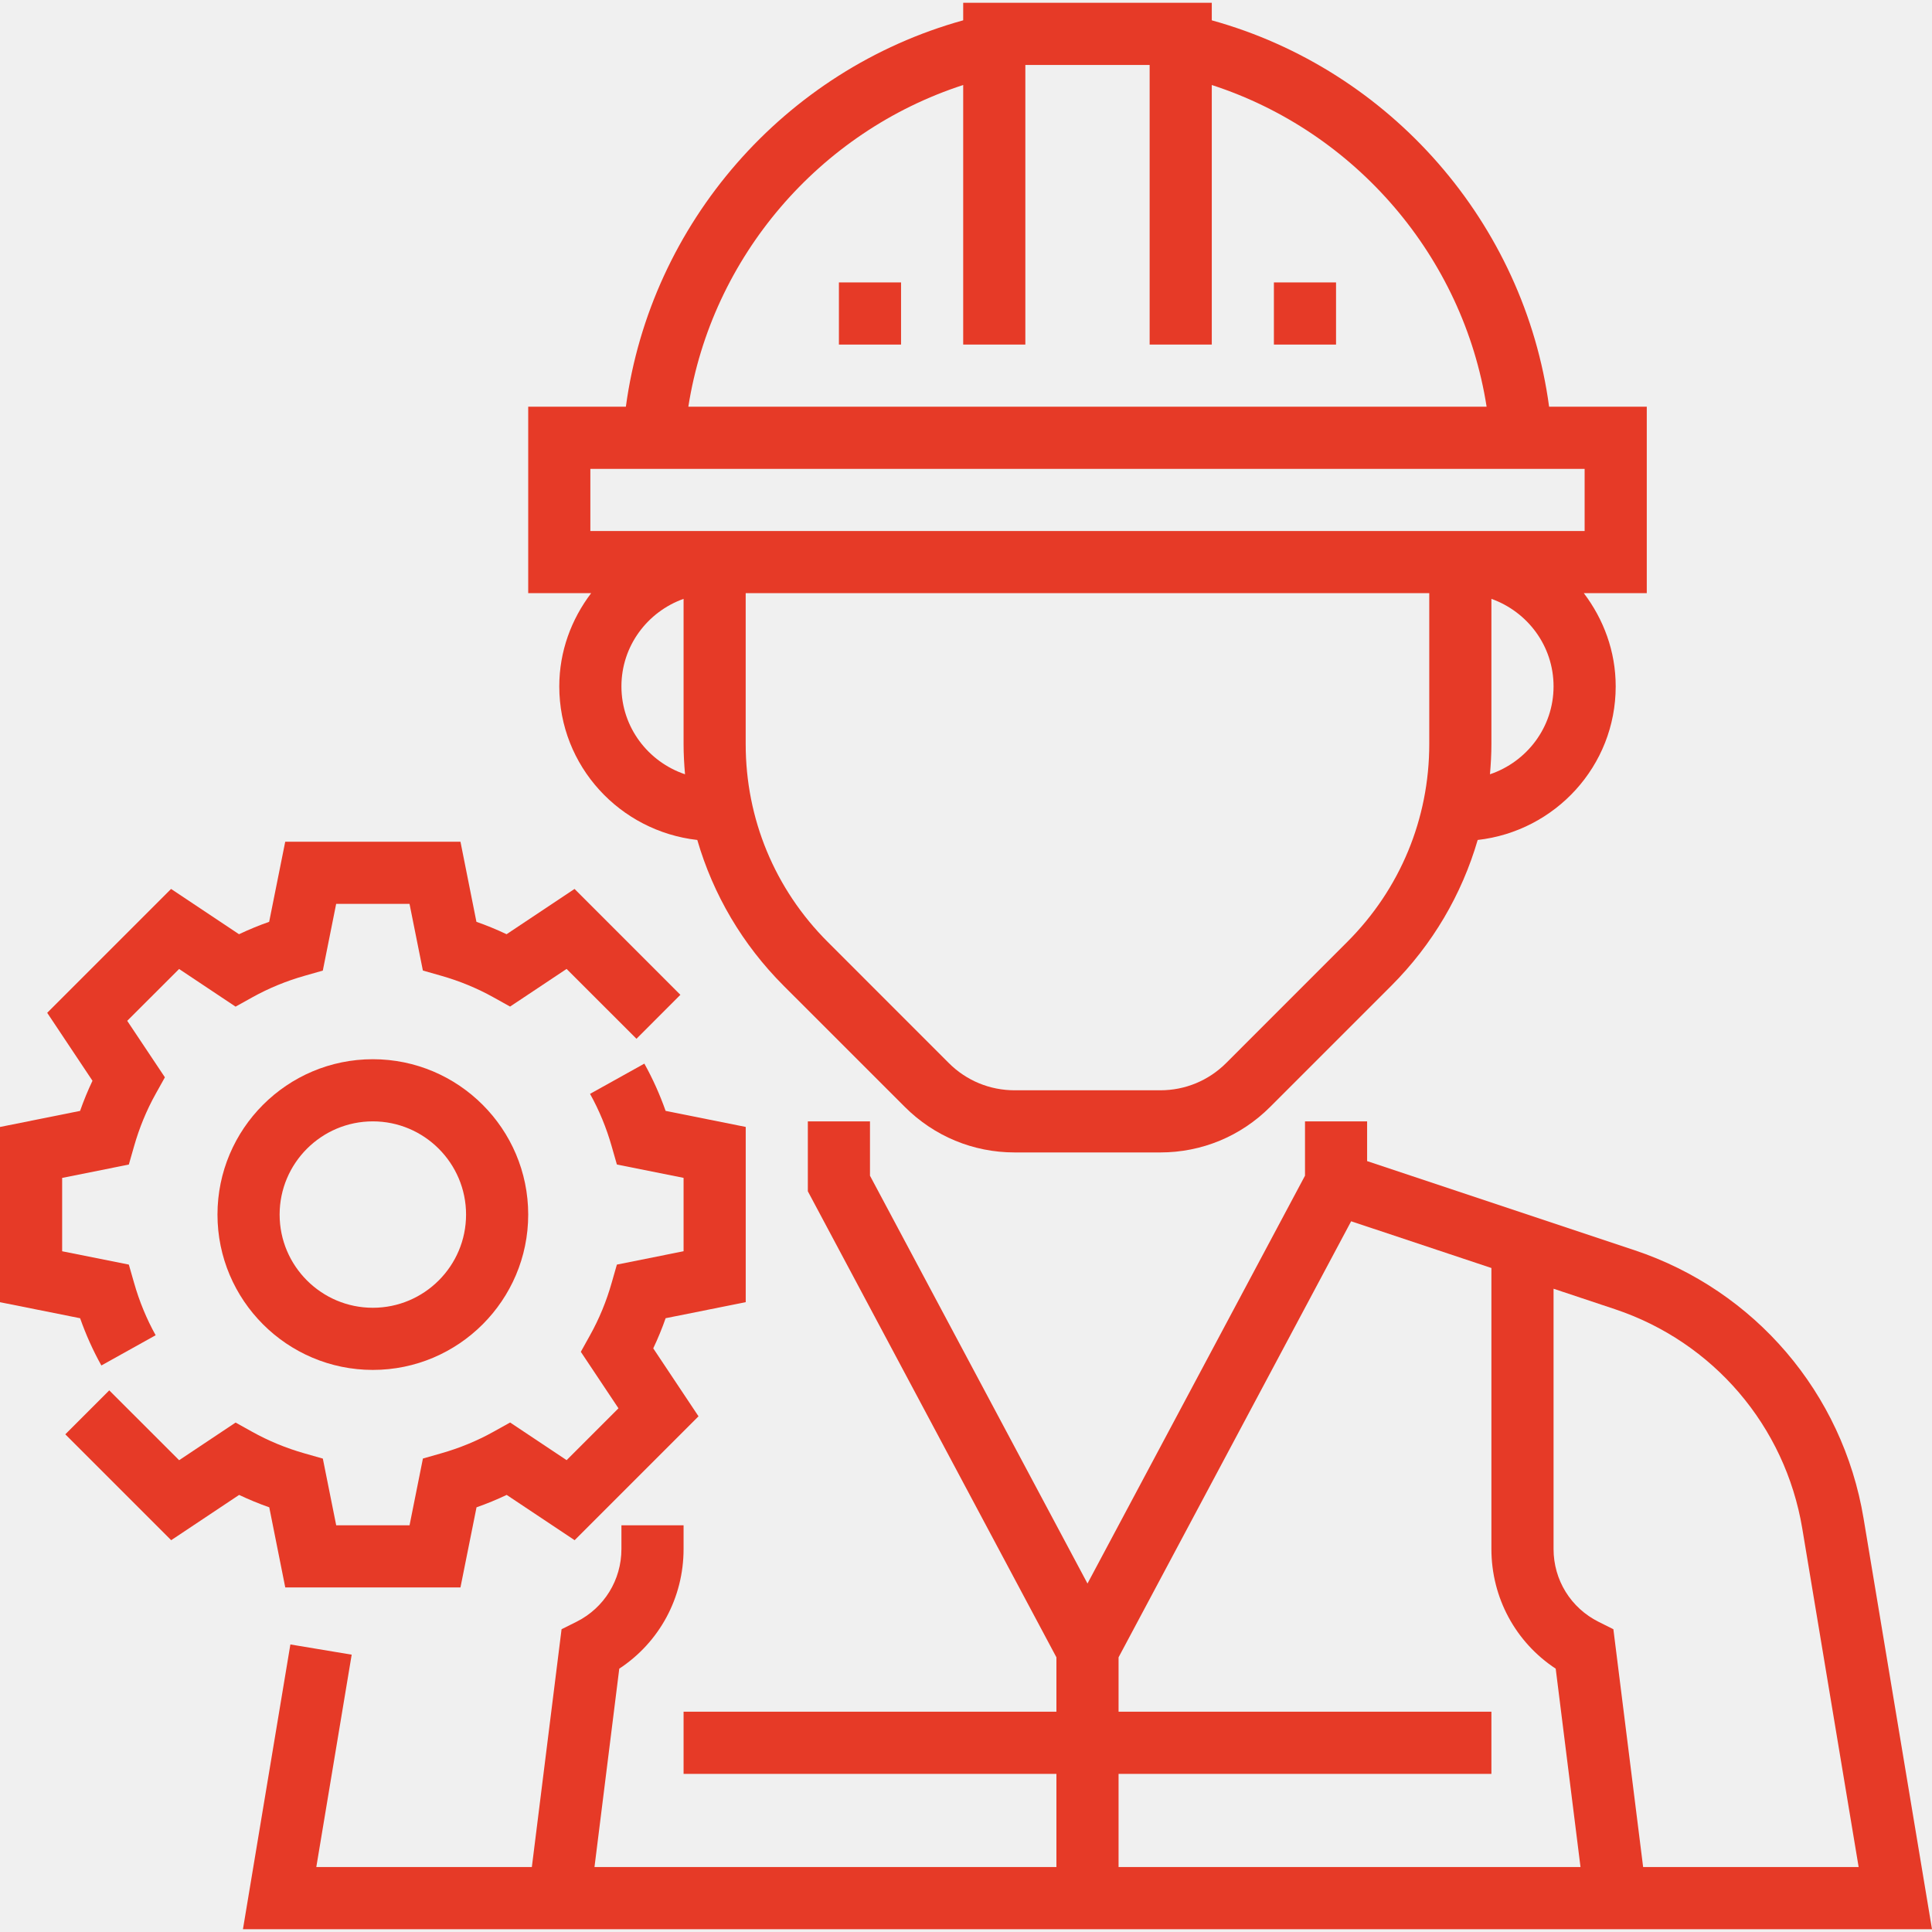
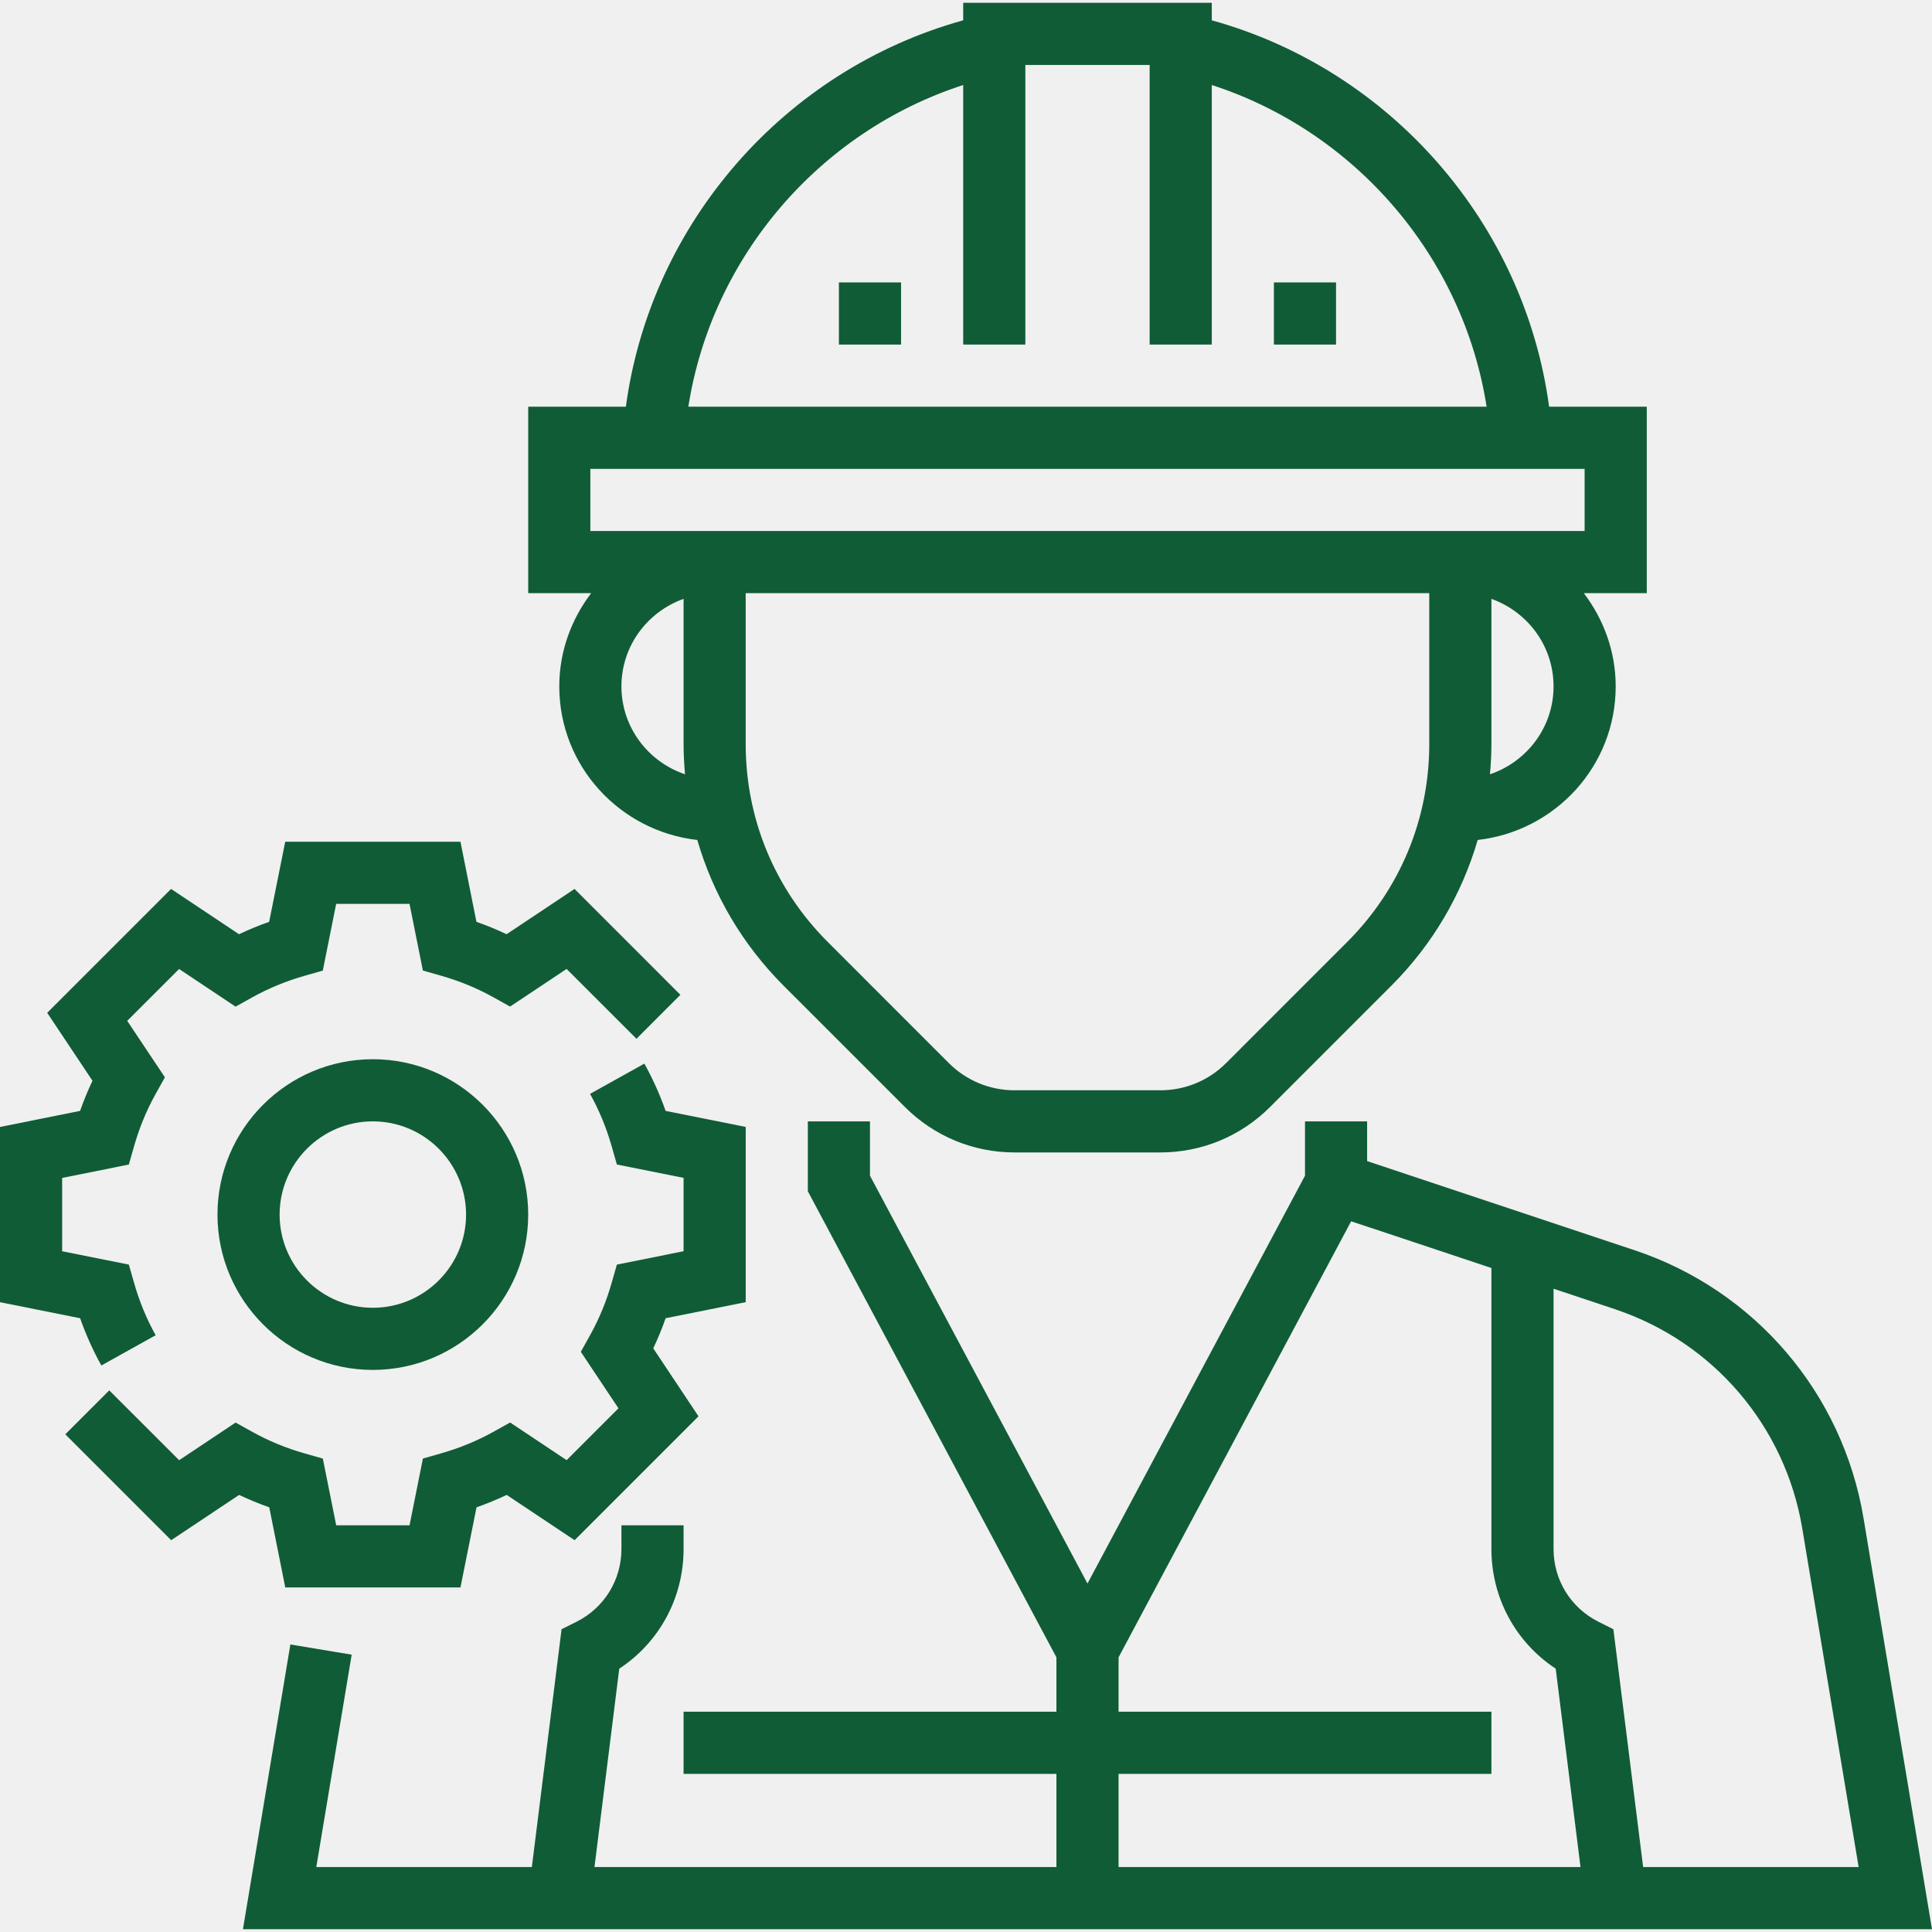
<svg xmlns="http://www.w3.org/2000/svg" width="60" height="60" viewBox="0 0 60 60" fill="none">
  <g clip-path="url(#clip0_1709_4295)">
-     <path d="M57.874 47.151C57.226 43.263 54.5 40.073 50.761 38.826L42.457 36.059V34.825H40.528V36.512L33.773 49.178L27.018 36.513V34.825H25.088V36.996L32.808 51.47V53.159H21.229V55.089H32.808V57.983H18.462L19.232 51.822C20.476 51.004 21.229 49.623 21.229 48.106V47.369H19.299V48.106C19.299 49.069 18.763 49.936 17.903 50.366L17.44 50.597L16.517 57.983H9.823L10.922 51.387L9.018 51.07L7.545 59.913H60L57.874 47.151ZM34.738 57.983V55.089H46.317V53.159H34.738V51.47L41.961 37.928L46.317 39.379V48.105C46.317 49.622 47.07 51.003 48.314 51.822L49.084 57.983H34.738ZM51.029 57.983L50.105 50.597L49.643 50.366C48.783 49.935 48.247 49.069 48.247 48.106V40.023L50.15 40.657C53.21 41.678 55.44 44.288 55.971 47.468L57.722 57.983H51.029Z" fill="#E63A27" />
-     <path d="M17.369 21.316C17.369 23.792 19.25 25.814 21.655 26.086C22.147 27.78 23.056 29.332 24.337 30.614L28.1 34.376C29.011 35.287 30.223 35.79 31.512 35.79H36.034C37.323 35.79 38.535 35.287 39.446 34.376L43.208 30.614C44.489 29.332 45.397 27.78 45.891 26.086C48.295 25.814 50.177 23.792 50.177 21.316C50.177 20.225 49.799 19.229 49.187 18.421H51.142V12.631H48.109C47.342 6.935 43.184 2.169 37.633 0.631V0.087H29.913V0.631C24.363 2.169 20.205 6.935 19.437 12.631H16.404V18.421H18.359C17.746 19.229 17.369 20.225 17.369 21.316ZM19.299 21.316C19.299 20.059 20.108 18.998 21.229 18.598V23.108C21.229 23.423 21.247 23.736 21.274 24.046C20.13 23.66 19.299 22.588 19.299 21.316ZM44.387 23.108C44.387 25.428 43.483 27.608 41.843 29.249L38.081 33.012C37.534 33.559 36.807 33.86 36.034 33.86H31.512C30.738 33.86 30.01 33.559 29.464 33.012L25.702 29.249C24.062 27.609 23.158 25.428 23.158 23.108V18.421H44.387V23.108ZM46.272 24.046C46.299 23.736 46.317 23.424 46.317 23.108V18.598C47.437 18.998 48.247 20.059 48.247 21.316C48.247 22.588 47.415 23.66 46.272 24.046ZM29.913 2.64V10.701H31.843V2.017H35.703V10.701H37.633V2.64C42.104 4.09 45.443 7.985 46.168 12.631H21.377C22.104 7.984 25.441 4.09 29.913 2.64ZM18.334 16.491V14.561H49.212V16.491H18.334Z" fill="#E63A27" />
-     <path d="M41.492 8.771H39.562V10.701H41.492V8.771Z" fill="#E63A27" />
-     <path d="M27.983 8.771H26.053V10.701H27.983V8.771Z" fill="#E63A27" />
-     <path d="M8.859 49.299H14.3L14.799 46.811C15.119 46.699 15.431 46.57 15.735 46.426L17.846 47.832L21.693 43.985L20.287 41.874C20.431 41.572 20.56 41.258 20.672 40.938L23.159 40.44V34.998L20.671 34.499C20.491 33.989 20.27 33.497 20.011 33.032L18.324 33.971C18.607 34.477 18.833 35.026 18.996 35.599L19.158 36.165L21.229 36.58V38.858L19.158 39.273L18.996 39.838C18.833 40.413 18.607 40.961 18.324 41.467L18.038 41.982L19.207 43.736L17.597 45.346L15.842 44.177L15.328 44.463C14.822 44.746 14.272 44.972 13.699 45.135L13.134 45.296L12.719 47.369H10.441L10.026 45.298L9.46 45.137C8.886 44.974 8.338 44.748 7.831 44.465L7.317 44.179L5.563 45.348L3.393 43.179L2.028 44.544L5.316 47.832L7.426 46.426C7.729 46.57 8.043 46.699 8.362 46.811L8.859 49.299Z" fill="#E63A27" />
-     <path d="M3.148 42.406L4.834 41.467C4.552 40.961 4.326 40.412 4.163 39.838L4.001 39.273L1.93 38.859V36.581L4.001 36.166L4.163 35.6C4.326 35.026 4.552 34.478 4.834 33.972L5.121 33.457L3.951 31.703L5.562 30.093L7.316 31.262L7.83 30.976C8.337 30.693 8.886 30.467 9.459 30.304L10.025 30.143L10.44 28.07H12.718L13.133 30.141L13.698 30.302C14.272 30.465 14.82 30.691 15.327 30.974L15.841 31.26L17.596 30.091L19.766 32.26L21.13 30.895L17.843 27.607L15.732 29.013C15.429 28.869 15.116 28.74 14.796 28.628L14.3 26.14H8.858L8.359 28.628C8.04 28.74 7.727 28.869 7.423 29.013L5.313 27.607L1.466 31.454L2.872 33.564C2.728 33.867 2.599 34.181 2.487 34.5L0 34.999V40.441L2.488 40.939C2.668 41.449 2.888 41.941 3.148 42.406Z" fill="#E63A27" />
-     <path d="M11.579 32.895C8.919 32.895 6.754 35.059 6.754 37.72C6.754 40.38 8.919 42.544 11.579 42.544C14.239 42.544 16.404 40.38 16.404 37.72C16.404 35.059 14.239 32.895 11.579 32.895ZM11.579 40.614C9.983 40.614 8.684 39.316 8.684 37.72C8.684 36.124 9.983 34.825 11.579 34.825C13.175 34.825 14.474 36.124 14.474 37.72C14.474 39.316 13.175 40.614 11.579 40.614Z" fill="#E63A27" />
+     <path d="M57.874 47.151C57.226 43.263 54.5 40.073 50.761 38.826L42.457 36.059V34.825H40.528V36.512L33.773 49.178L27.018 36.513V34.825H25.088V36.996L32.808 51.47V53.159H21.229V55.089H32.808V57.983H18.462L19.232 51.822C20.476 51.004 21.229 49.623 21.229 48.106V47.369H19.299V48.106C19.299 49.069 18.763 49.936 17.903 50.366L17.44 50.597L16.517 57.983H9.823L10.922 51.387L9.018 51.07L7.545 59.913H60L57.874 47.151ZM34.738 57.983V55.089H46.317V53.159H34.738V51.47L41.961 37.928L46.317 39.379V48.105C46.317 49.622 47.07 51.003 48.314 51.822L49.084 57.983H34.738ZM51.029 57.983L50.105 50.597L49.643 50.366C48.783 49.935 48.247 49.069 48.247 48.106V40.023L50.15 40.657C53.21 41.678 55.44 44.288 55.971 47.468L57.722 57.983H51.029Z" fill="#105C37" />
+     <path d="M17.369 21.316C17.369 23.792 19.25 25.814 21.655 26.086C22.147 27.78 23.056 29.332 24.337 30.614L28.1 34.376C29.011 35.287 30.223 35.79 31.512 35.79H36.034C37.323 35.79 38.535 35.287 39.446 34.376L43.208 30.614C44.489 29.332 45.397 27.78 45.891 26.086C48.295 25.814 50.177 23.792 50.177 21.316C50.177 20.225 49.799 19.229 49.187 18.421H51.142V12.631H48.109C47.342 6.935 43.184 2.169 37.633 0.631V0.087H29.913V0.631C24.363 2.169 20.205 6.935 19.437 12.631H16.404V18.421H18.359C17.746 19.229 17.369 20.225 17.369 21.316ZM19.299 21.316C19.299 20.059 20.108 18.998 21.229 18.598V23.108C21.229 23.423 21.247 23.736 21.274 24.046C20.13 23.66 19.299 22.588 19.299 21.316ZM44.387 23.108C44.387 25.428 43.483 27.608 41.843 29.249L38.081 33.012C37.534 33.559 36.807 33.86 36.034 33.86H31.512C30.738 33.86 30.01 33.559 29.464 33.012L25.702 29.249C24.062 27.609 23.158 25.428 23.158 23.108V18.421H44.387V23.108ZM46.272 24.046C46.299 23.736 46.317 23.424 46.317 23.108V18.598C47.437 18.998 48.247 20.059 48.247 21.316C48.247 22.588 47.415 23.66 46.272 24.046ZM29.913 2.64V10.701H31.843V2.017H35.703V10.701H37.633V2.64C42.104 4.09 45.443 7.985 46.168 12.631H21.377C22.104 7.984 25.441 4.09 29.913 2.64ZM18.334 16.491V14.561H49.212V16.491H18.334Z" fill="#105C37" />
+     <path d="M41.492 8.771H39.562V10.701H41.492V8.771Z" fill="#105C37" />
+     <path d="M27.983 8.771H26.053V10.701H27.983V8.771Z" fill="#105C37" />
+     <path d="M8.859 49.299H14.3L14.799 46.811C15.119 46.699 15.431 46.57 15.735 46.426L17.846 47.832L21.693 43.985L20.287 41.874C20.431 41.572 20.56 41.258 20.672 40.938L23.159 40.44V34.998L20.671 34.499C20.491 33.989 20.27 33.497 20.011 33.032L18.324 33.971C18.607 34.477 18.833 35.026 18.996 35.599L19.158 36.165L21.229 36.58V38.858L19.158 39.273L18.996 39.838C18.833 40.413 18.607 40.961 18.324 41.467L18.038 41.982L19.207 43.736L17.597 45.346L15.842 44.177L15.328 44.463C14.822 44.746 14.272 44.972 13.699 45.135L13.134 45.296L12.719 47.369H10.441L10.026 45.298L9.46 45.137C8.886 44.974 8.338 44.748 7.831 44.465L7.317 44.179L5.563 45.348L3.393 43.179L2.028 44.544L5.316 47.832L7.426 46.426C7.729 46.57 8.043 46.699 8.362 46.811L8.859 49.299Z" fill="#105C37" />
+     <path d="M3.148 42.406L4.834 41.467C4.552 40.961 4.326 40.412 4.163 39.838L4.001 39.273L1.93 38.859V36.581L4.001 36.166L4.163 35.6C4.326 35.026 4.552 34.478 4.834 33.972L5.121 33.457L3.951 31.703L5.562 30.093L7.316 31.262L7.83 30.976C8.337 30.693 8.886 30.467 9.459 30.304L10.025 30.143L10.44 28.07H12.718L13.133 30.141L13.698 30.302C14.272 30.465 14.82 30.691 15.327 30.974L15.841 31.26L17.596 30.091L19.766 32.26L21.13 30.895L17.843 27.607L15.732 29.013C15.429 28.869 15.116 28.74 14.796 28.628L14.3 26.14H8.858L8.359 28.628C8.04 28.74 7.727 28.869 7.423 29.013L5.313 27.607L1.466 31.454L2.872 33.564C2.728 33.867 2.599 34.181 2.487 34.5L0 34.999V40.441L2.488 40.939C2.668 41.449 2.888 41.941 3.148 42.406Z" fill="#105C37" />
+     <path d="M11.579 32.895C8.919 32.895 6.754 35.059 6.754 37.72C6.754 40.38 8.919 42.544 11.579 42.544C14.239 42.544 16.404 40.38 16.404 37.72C16.404 35.059 14.239 32.895 11.579 32.895ZM11.579 40.614C9.983 40.614 8.684 39.316 8.684 37.72C8.684 36.124 9.983 34.825 11.579 34.825C13.175 34.825 14.474 36.124 14.474 37.72C14.474 39.316 13.175 40.614 11.579 40.614Z" fill="#105C37" />
  </g>
  <defs>
    <clipPath id="clip0_1709_4295">
      <rect width="60" height="60" fill="white" />
    </clipPath>
  </defs>
</svg>
